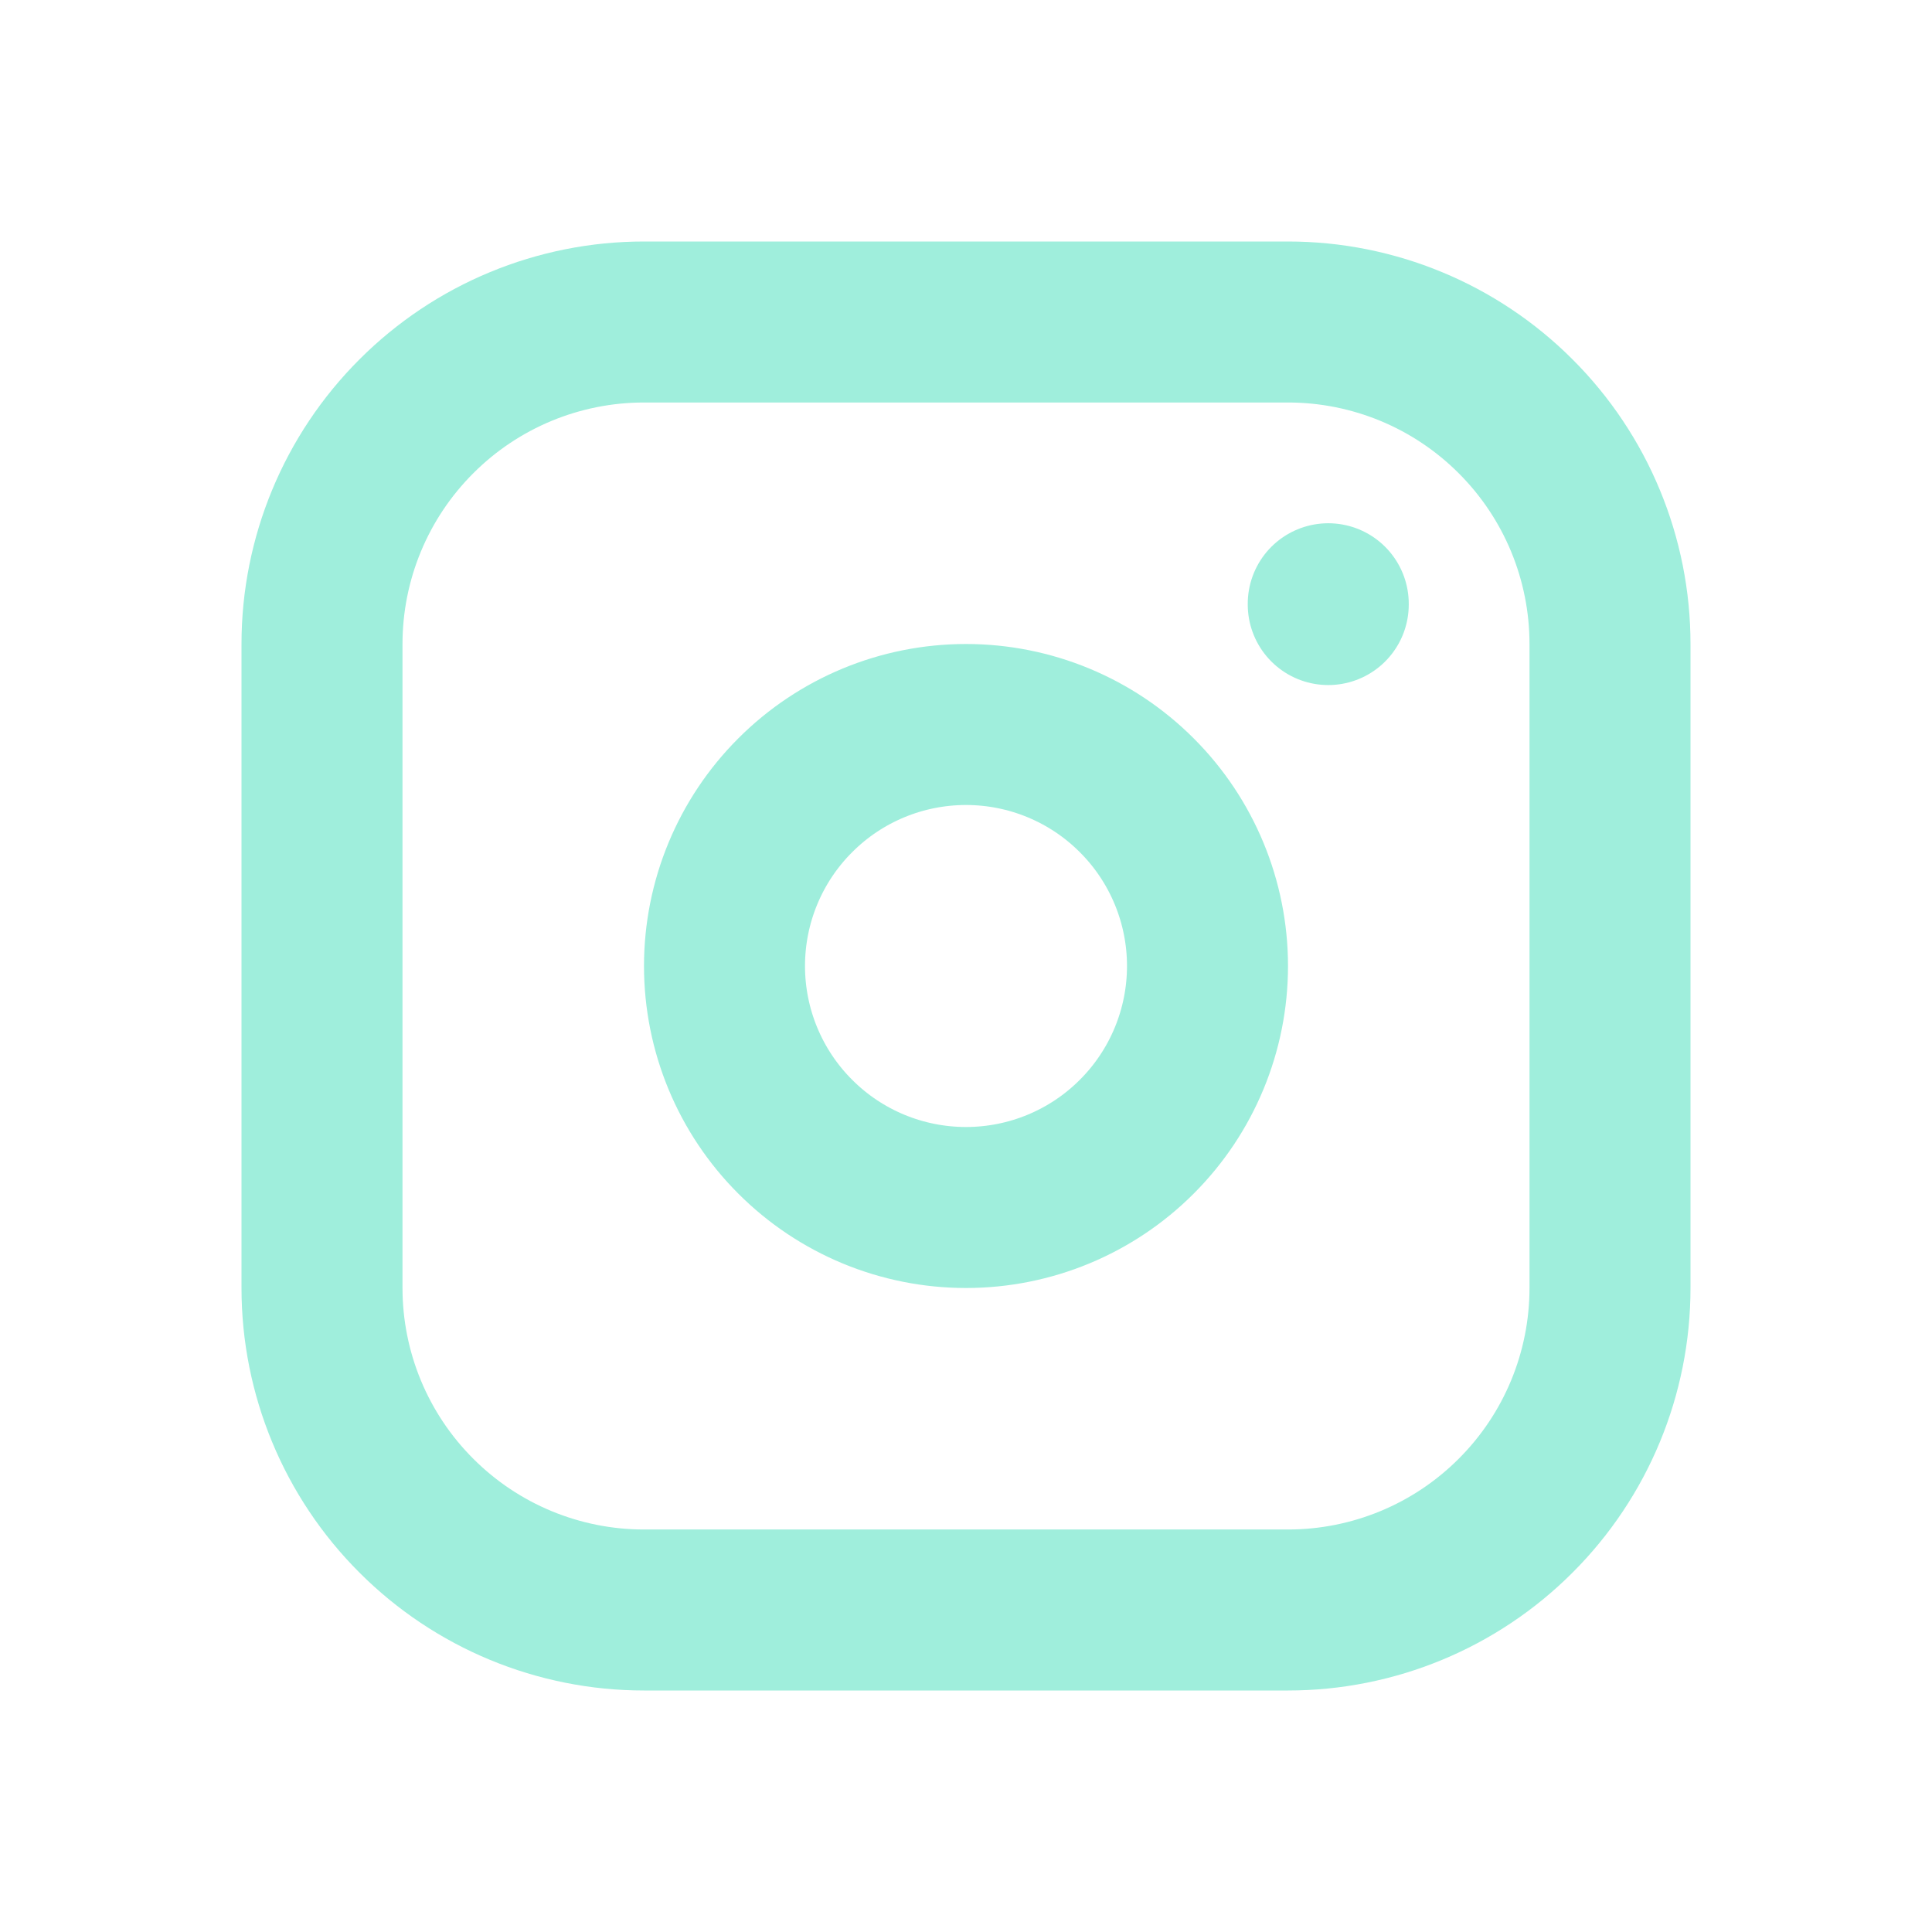
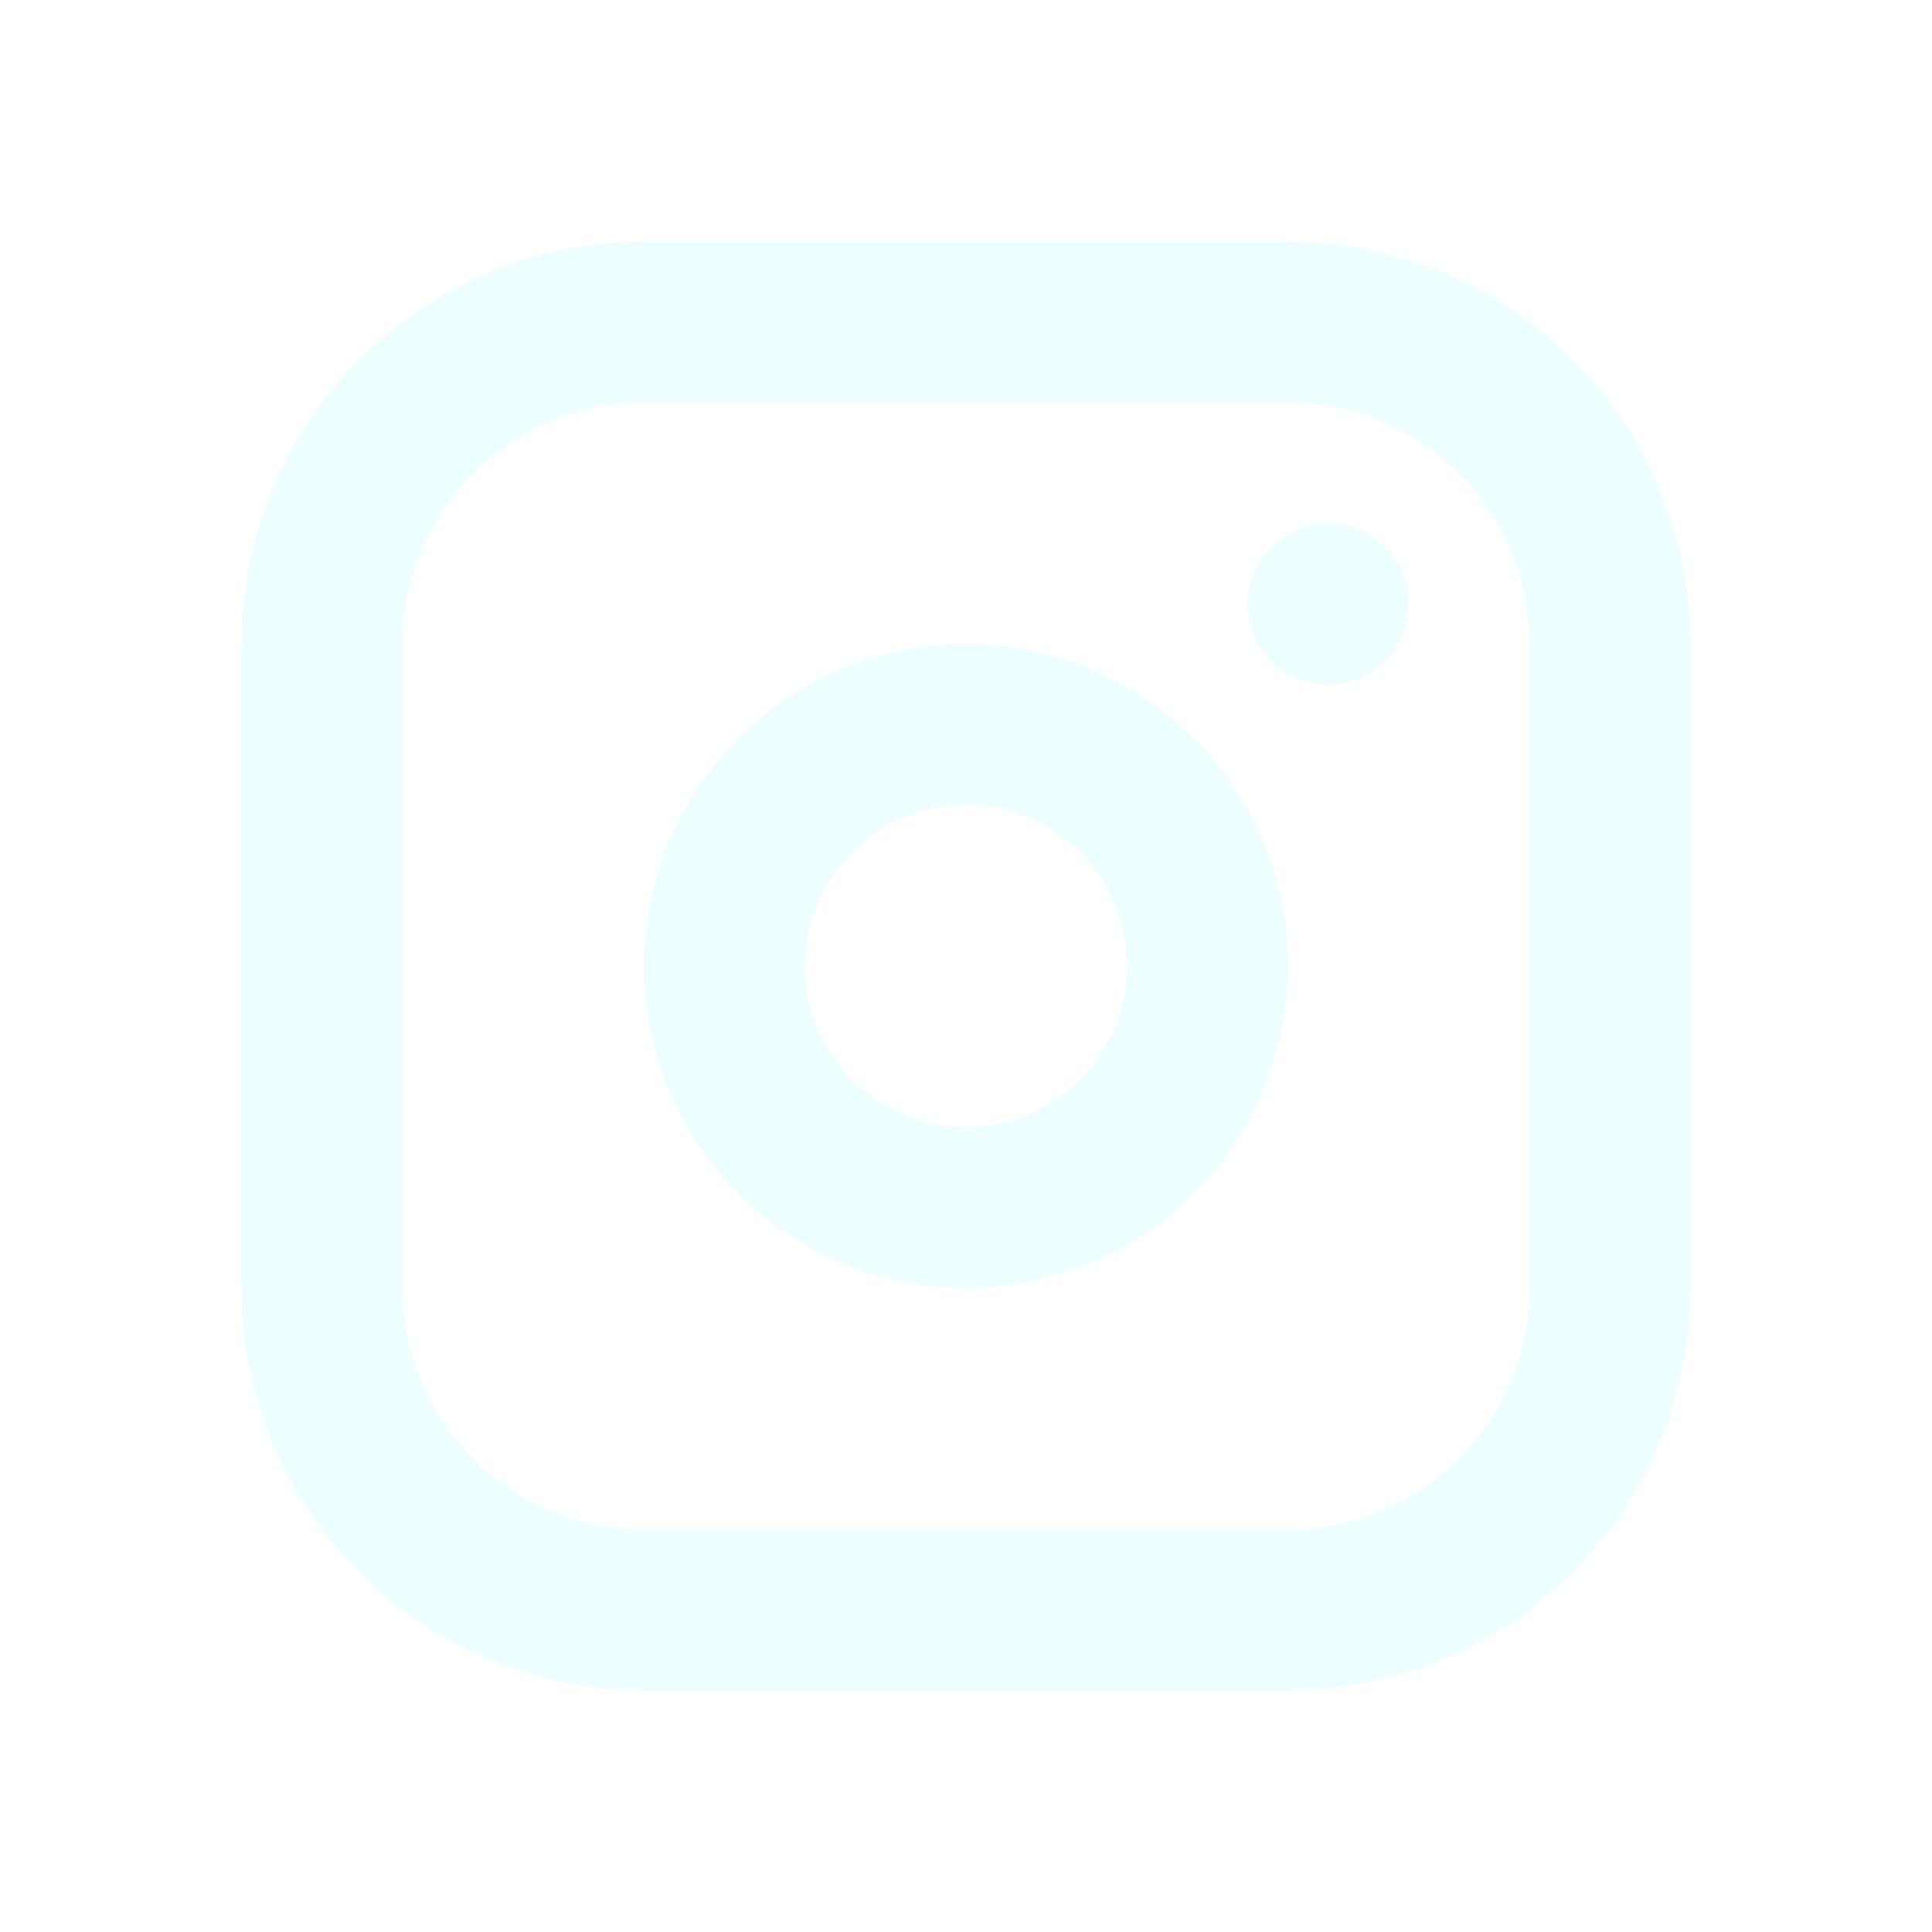
<svg xmlns="http://www.w3.org/2000/svg" width="24" height="24" viewBox="0 0 24 24" fill="none">
-   <path d="M4 8C4 6.939 4.421 5.922 5.172 5.172C5.922 4.421 6.939 4 8 4H16C17.061 4 18.078 4.421 18.828 5.172C19.579 5.922 20 6.939 20 8V16C20 17.061 19.579 18.078 18.828 18.828C18.078 19.579 17.061 20 16 20H8C6.939 20 5.922 19.579 5.172 18.828C4.421 18.078 4 17.061 4 16V8Z" stroke="#9FEEDC" stroke-width="2" stroke-linecap="round" stroke-linejoin="round" />
-   <path d="M16.5 7.5V7.51M9 12C9 12.796 9.316 13.559 9.879 14.121C10.441 14.684 11.204 15 12 15C12.796 15 13.559 14.684 14.121 14.121C14.684 13.559 15 12.796 15 12C15 11.204 14.684 10.441 14.121 9.879C13.559 9.316 12.796 9 12 9C11.204 9 10.441 9.316 9.879 9.879C9.316 10.441 9 11.204 9 12Z" stroke="#9FEEDC" stroke-width="2" stroke-linecap="round" stroke-linejoin="round" />
+   <path d="M4 8C4 6.939 4.421 5.922 5.172 5.172C5.922 4.421 6.939 4 8 4H16C17.061 4 18.078 4.421 18.828 5.172C19.579 5.922 20 6.939 20 8V16C20 17.061 19.579 18.078 18.828 18.828C18.078 19.579 17.061 20 16 20H8C6.939 20 5.922 19.579 5.172 18.828C4.421 18.078 4 17.061 4 16V8Z" stroke="rgb(236, 254, 255)" stroke-width="2" stroke-linecap="round" stroke-linejoin="round" />
+   <path d="M16.5 7.5V7.51M9 12C9 12.796 9.316 13.559 9.879 14.121C10.441 14.684 11.204 15 12 15C12.796 15 13.559 14.684 14.121 14.121C14.684 13.559 15 12.796 15 12C15 11.204 14.684 10.441 14.121 9.879C13.559 9.316 12.796 9 12 9C11.204 9 10.441 9.316 9.879 9.879C9.316 10.441 9 11.204 9 12Z" stroke="rgb(236, 254, 255)" stroke-width="2" stroke-linecap="round" stroke-linejoin="round" />
</svg>
